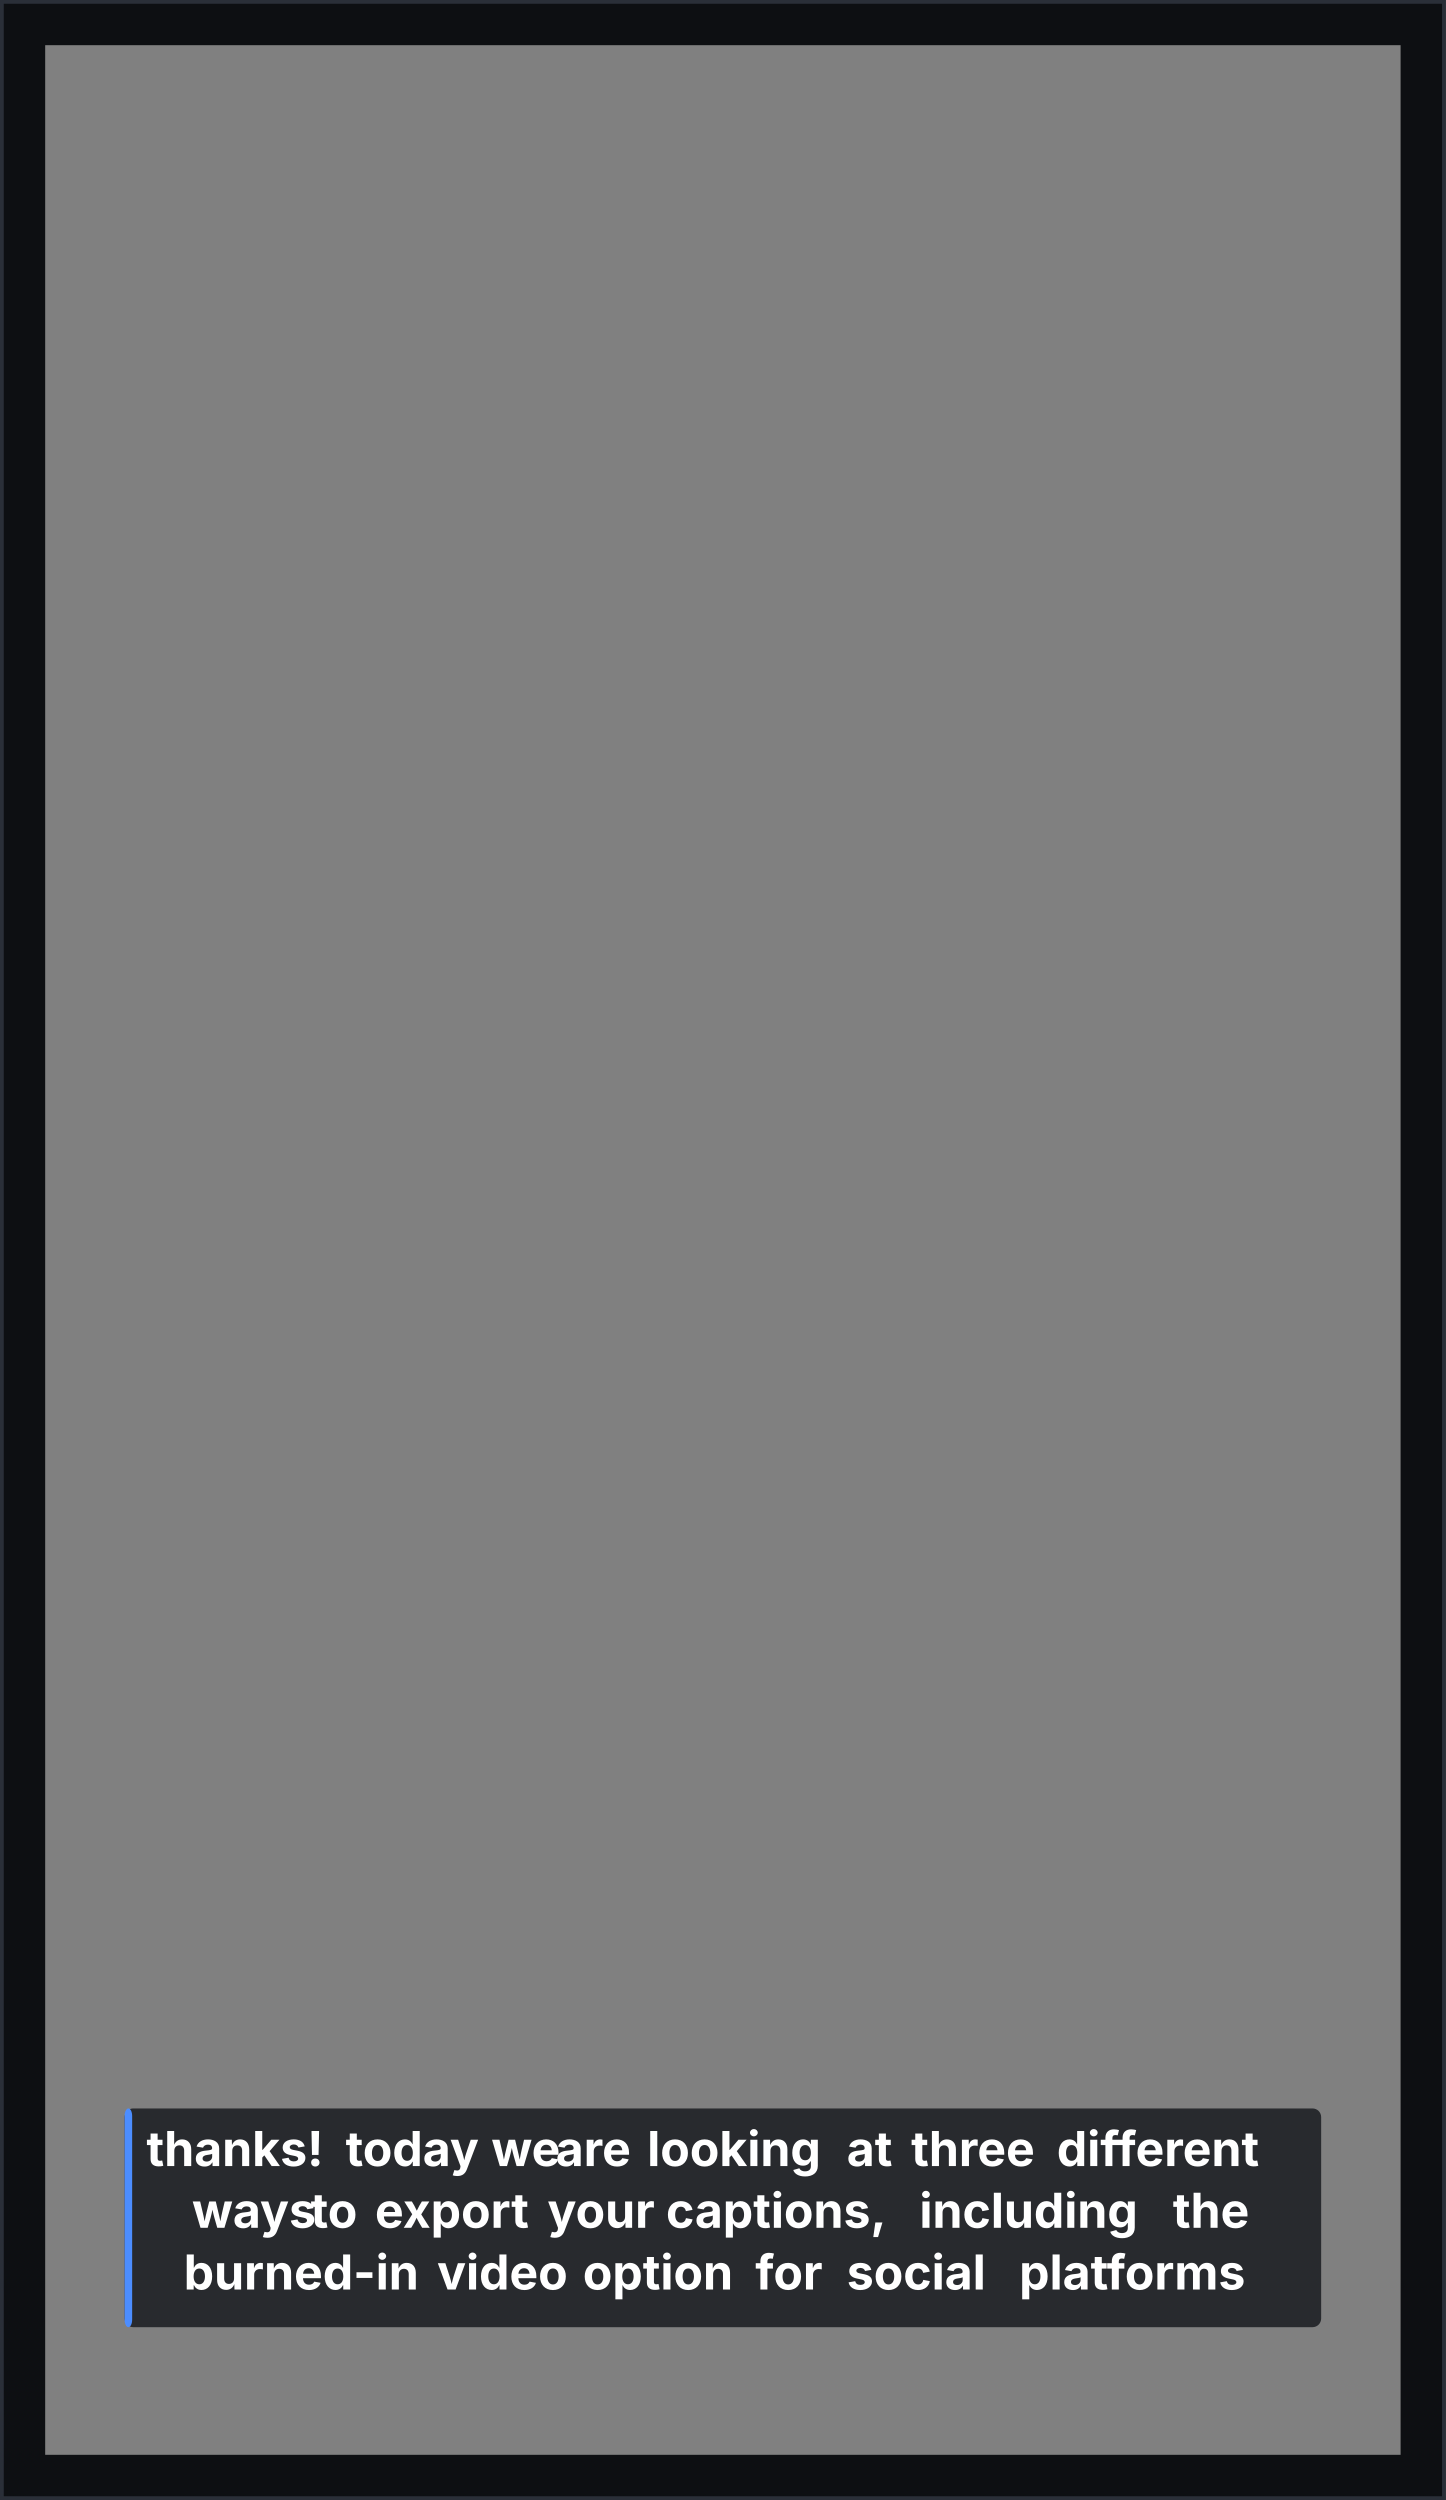
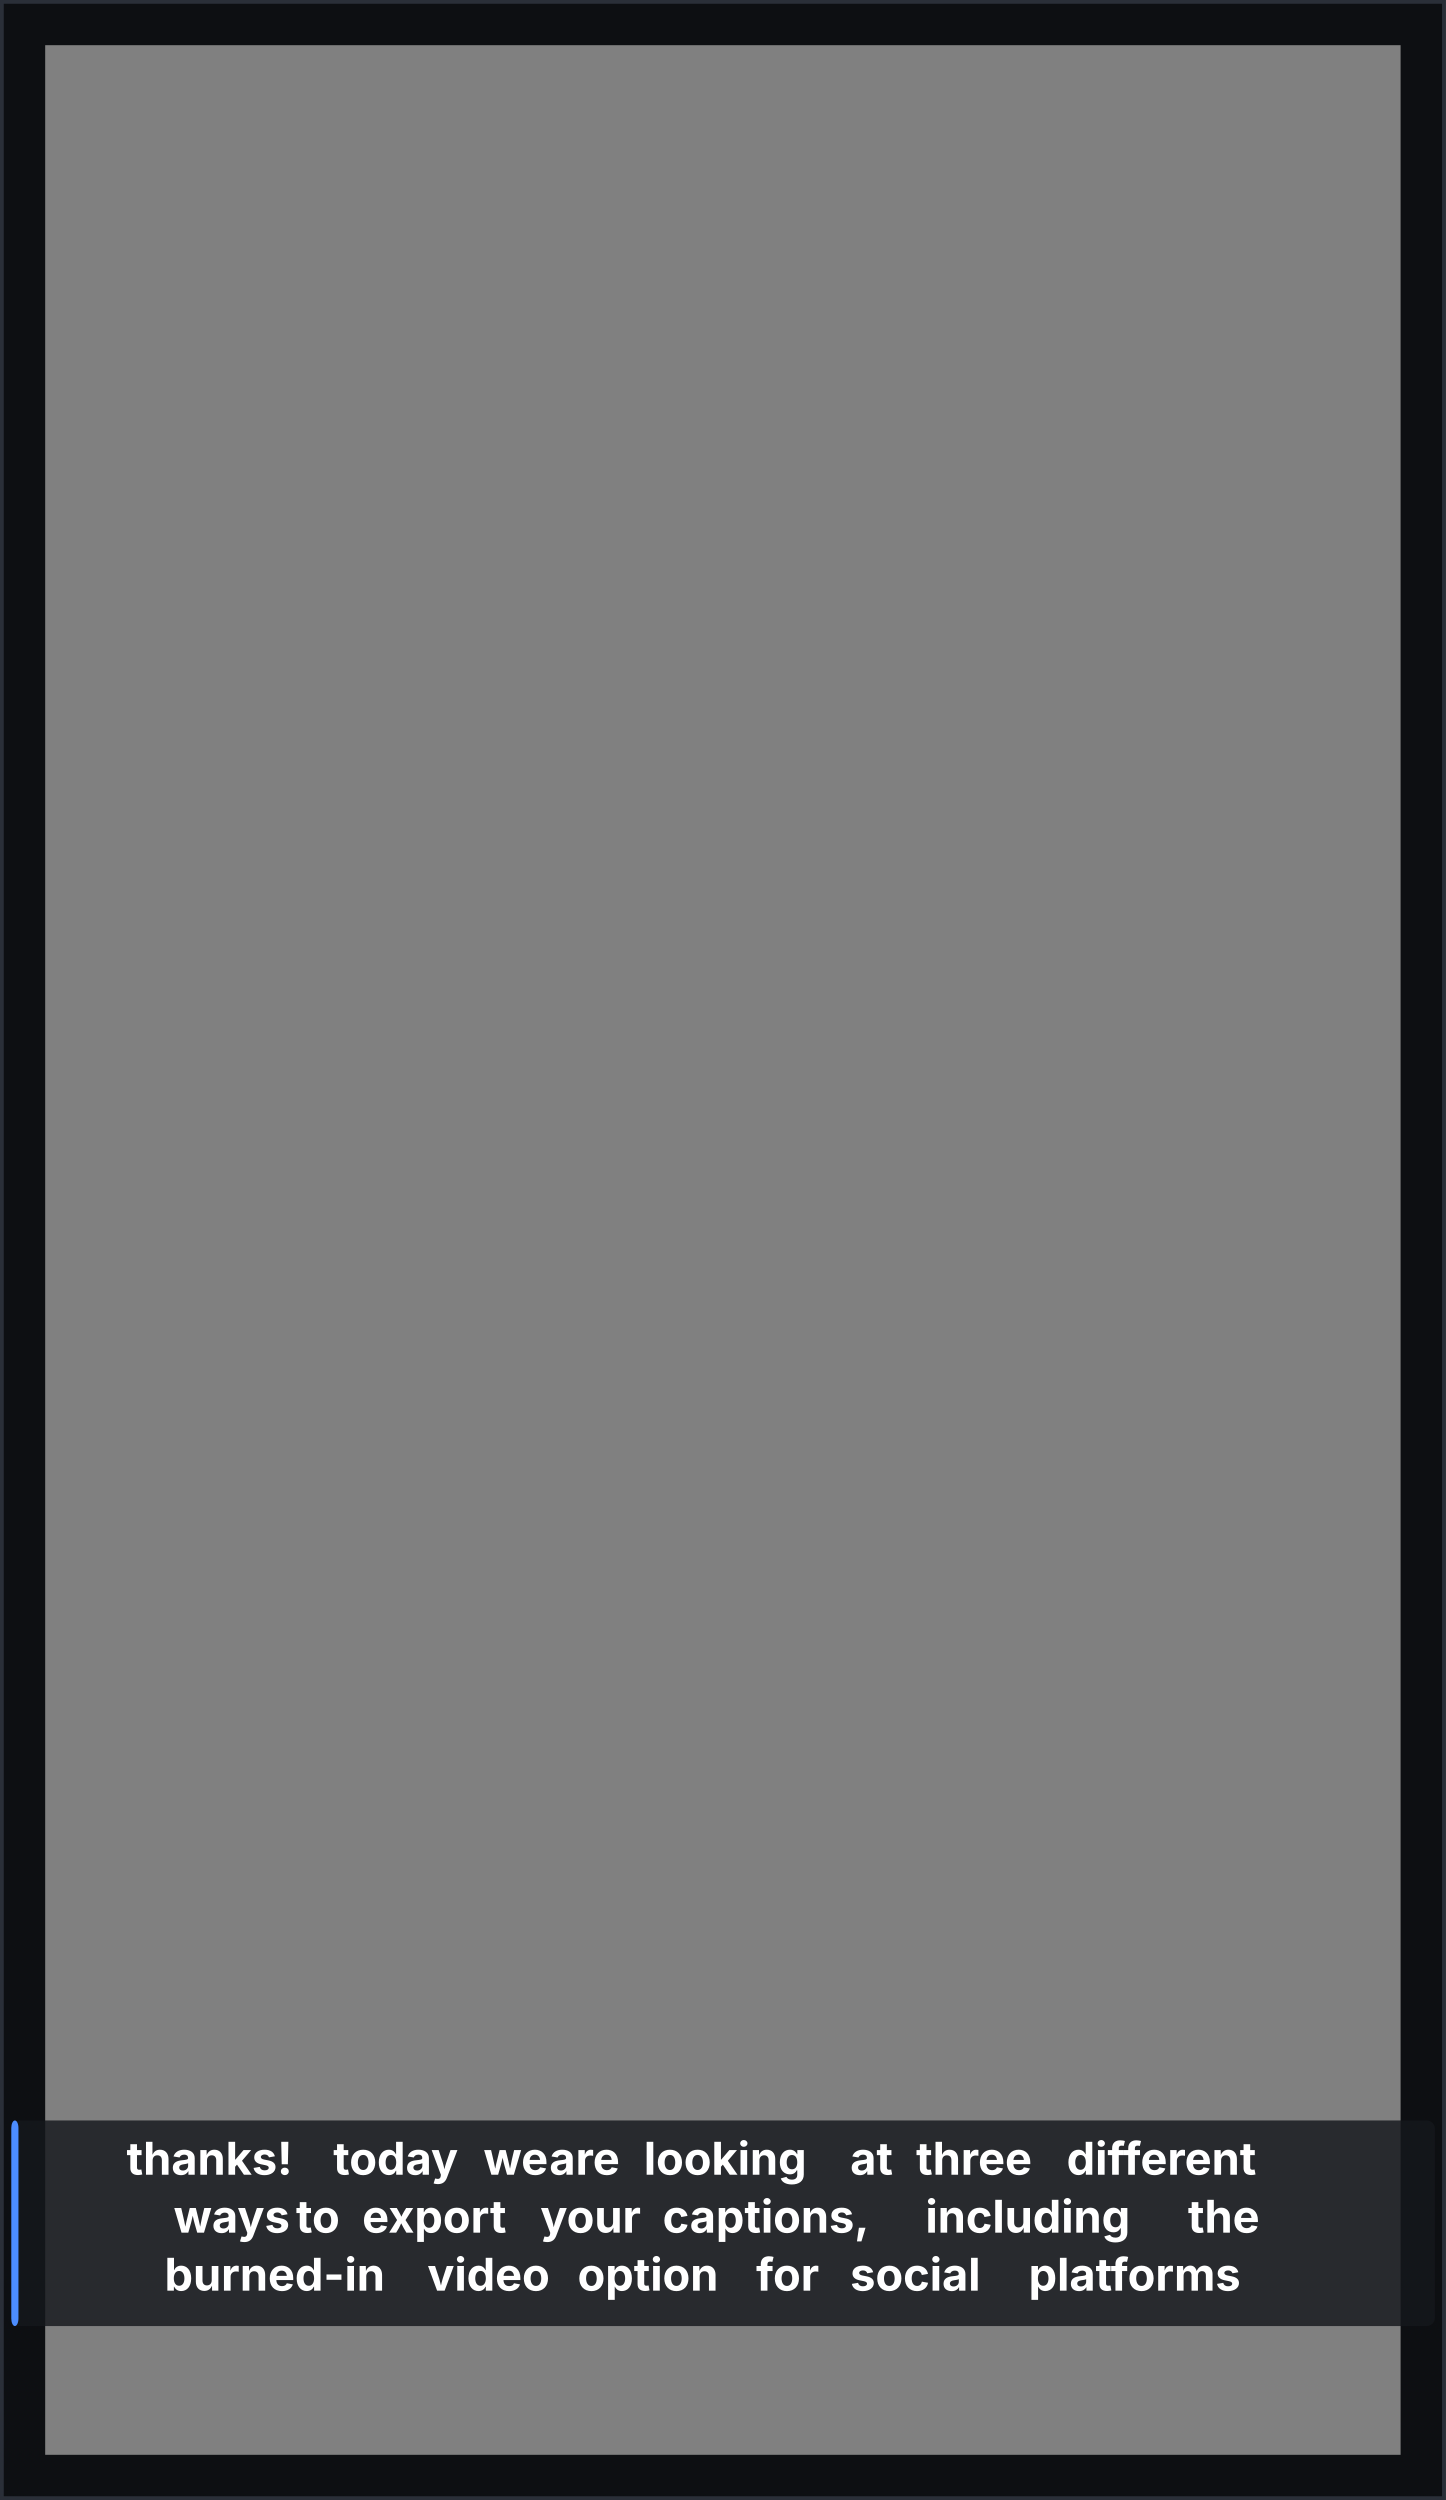
<svg xmlns="http://www.w3.org/2000/svg" width="384" height="664" viewBox="0 0 384 664" role="img" aria-label="broadcast-box 9x16 long on mid-grey frame">
  <rect width="384" height="664" fill="#0d0f12" />
  <g transform="translate(12,12)">
    <rect width="360" height="640" fill="#808080" />
-     <rect x="21.1" y="548.0" width="317.8" height="58.1" rx="2.3" fill="#15181d" fill-opacity="0.82" />
-     <rect x="21.1" y="548.0" width="2.0" height="58.1" rx="2" fill="#4c8dff" />
-     <text x="26.9" y="563.3" font-family="Inter, system-ui, sans-serif" font-size="12.8" font-weight="700" fill="#ffffff">thanks!</text>
-     <text x="79.8" y="563.3" font-family="Inter, system-ui, sans-serif" font-size="12.8" font-weight="700" fill="#ffffff">today</text>
-     <text x="118.5" y="563.3" font-family="Inter, system-ui, sans-serif" font-size="12.8" font-weight="700" fill="#ffffff">we</text>
-     <text x="135.6" y="563.3" font-family="Inter, system-ui, sans-serif" font-size="12.8" font-weight="700" fill="#ffffff">are</text>
-     <text x="159.9" y="563.3" font-family="Inter, system-ui, sans-serif" font-size="12.8" font-weight="700" fill="#ffffff">looking</text>
-     <text x="212.9" y="563.3" font-family="Inter, system-ui, sans-serif" font-size="12.8" font-weight="700" fill="#ffffff">at</text>
-     <text x="230.0" y="563.3" font-family="Inter, system-ui, sans-serif" font-size="12.8" font-weight="700" fill="#ffffff">three</text>
-     <text x="268.7" y="563.3" font-family="Inter, system-ui, sans-serif" font-size="12.8" font-weight="700" fill="#ffffff">different</text>
-     <text x="39.0" y="579.7" font-family="Inter, system-ui, sans-serif" font-size="12.8" font-weight="700" fill="#ffffff">ways</text>
-     <text x="70.5" y="579.7" font-family="Inter, system-ui, sans-serif" font-size="12.8" font-weight="700" fill="#ffffff">to</text>
-     <text x="87.6" y="579.7" font-family="Inter, system-ui, sans-serif" font-size="12.8" font-weight="700" fill="#ffffff">export</text>
-     <text x="133.4" y="579.7" font-family="Inter, system-ui, sans-serif" font-size="12.8" font-weight="700" fill="#ffffff">your</text>
-     <text x="164.9" y="579.7" font-family="Inter, system-ui, sans-serif" font-size="12.8" font-weight="700" fill="#ffffff">captions,</text>
-     <text x="232.2" y="579.7" font-family="Inter, system-ui, sans-serif" font-size="12.8" font-weight="700" fill="#ffffff">including</text>
-     <text x="299.5" y="579.7" font-family="Inter, system-ui, sans-serif" font-size="12.8" font-weight="700" fill="#ffffff">the</text>
-     <text x="36.8" y="596.1" font-family="Inter, system-ui, sans-serif" font-size="12.8" font-weight="700" fill="#ffffff">burned-in</text>
-     <text x="104.1" y="596.1" font-family="Inter, system-ui, sans-serif" font-size="12.8" font-weight="700" fill="#ffffff">video</text>
-     <text x="142.8" y="596.1" font-family="Inter, system-ui, sans-serif" font-size="12.8" font-weight="700" fill="#ffffff">option</text>
-     <text x="188.6" y="596.1" font-family="Inter, system-ui, sans-serif" font-size="12.8" font-weight="700" fill="#ffffff">for</text>
-     <text x="212.9" y="596.1" font-family="Inter, system-ui, sans-serif" font-size="12.8" font-weight="700" fill="#ffffff">social</text>
-     <text x="258.7" y="596.1" font-family="Inter, system-ui, sans-serif" font-size="12.8" font-weight="700" fill="#ffffff">platforms</text>
+     <rect x="-9.0" y="551.2" width="378.1" height="54.6" rx="2.2" fill="#15181d" fill-opacity="0.82" data-role="caption-box" />
+     <rect x="-9.0" y="551.2" width="1.9" height="54.6" rx="2" fill="#4c8dff" />
+     <text x="21.6" y="565.6" font-family="Inter, system-ui, sans-serif" font-size="12.0" font-weight="700" fill="#ffffff" data-role="caption-text">thanks!</text>
+     <text x="76.5" y="565.6" font-family="Inter, system-ui, sans-serif" font-size="12.0" font-weight="700" fill="#ffffff" data-role="caption-text">today</text>
+     <text x="116.4" y="565.6" font-family="Inter, system-ui, sans-serif" font-size="12.0" font-weight="700" fill="#ffffff" data-role="caption-text">we</text>
+     <text x="133.9" y="565.6" font-family="Inter, system-ui, sans-serif" font-size="12.0" font-weight="700" fill="#ffffff" data-role="caption-text">are</text>
+     <text x="159.0" y="565.6" font-family="Inter, system-ui, sans-serif" font-size="12.0" font-weight="700" fill="#ffffff" data-role="caption-text">looking</text>
+     <text x="213.8" y="565.6" font-family="Inter, system-ui, sans-serif" font-size="12.0" font-weight="700" fill="#ffffff" data-role="caption-text">at</text>
+     <text x="231.3" y="565.6" font-family="Inter, system-ui, sans-serif" font-size="12.0" font-weight="700" fill="#ffffff" data-role="caption-text">three</text>
+     <text x="271.3" y="565.6" font-family="Inter, system-ui, sans-serif" font-size="12.0" font-weight="700" fill="#ffffff" data-role="caption-text">different</text>
+     <text x="34.1" y="581.0" font-family="Inter, system-ui, sans-serif" font-size="12.0" font-weight="700" fill="#ffffff" data-role="caption-text">ways</text>
+     <text x="66.6" y="581.0" font-family="Inter, system-ui, sans-serif" font-size="12.0" font-weight="700" fill="#ffffff" data-role="caption-text">to</text>
+     <text x="84.2" y="581.0" font-family="Inter, system-ui, sans-serif" font-size="12.0" font-weight="700" fill="#ffffff" data-role="caption-text">export</text>
+     <text x="131.5" y="581.0" font-family="Inter, system-ui, sans-serif" font-size="12.0" font-weight="700" fill="#ffffff" data-role="caption-text">your</text>
+     <text x="164.0" y="581.0" font-family="Inter, system-ui, sans-serif" font-size="12.0" font-weight="700" fill="#ffffff" data-role="caption-text">captions,</text>
+     <text x="233.8" y="581.0" font-family="Inter, system-ui, sans-serif" font-size="12.0" font-weight="700" fill="#ffffff" data-role="caption-text">including</text>
+     <text x="303.5" y="581.0" font-family="Inter, system-ui, sans-serif" font-size="12.0" font-weight="700" fill="#ffffff" data-role="caption-text">the</text>
+     <text x="31.7" y="596.4" font-family="Inter, system-ui, sans-serif" font-size="12.0" font-weight="700" fill="#ffffff" data-role="caption-text">burned-in</text>
+     <text x="101.5" y="596.4" font-family="Inter, system-ui, sans-serif" font-size="12.0" font-weight="700" fill="#ffffff" data-role="caption-text">video</text>
+     <text x="141.4" y="596.4" font-family="Inter, system-ui, sans-serif" font-size="12.0" font-weight="700" fill="#ffffff" data-role="caption-text">option</text>
+     <text x="188.8" y="596.4" font-family="Inter, system-ui, sans-serif" font-size="12.0" font-weight="700" fill="#ffffff" data-role="caption-text">for</text>
+     <text x="213.8" y="596.4" font-family="Inter, system-ui, sans-serif" font-size="12.0" font-weight="700" fill="#ffffff" data-role="caption-text">social</text>
+     <text x="261.2" y="596.4" font-family="Inter, system-ui, sans-serif" font-size="12.0" font-weight="700" fill="#ffffff" data-role="caption-text">platforms</text>
  </g>
  <rect x="0.5" y="0.5" width="383" height="663" fill="none" stroke="#2a2f38" />
</svg>
